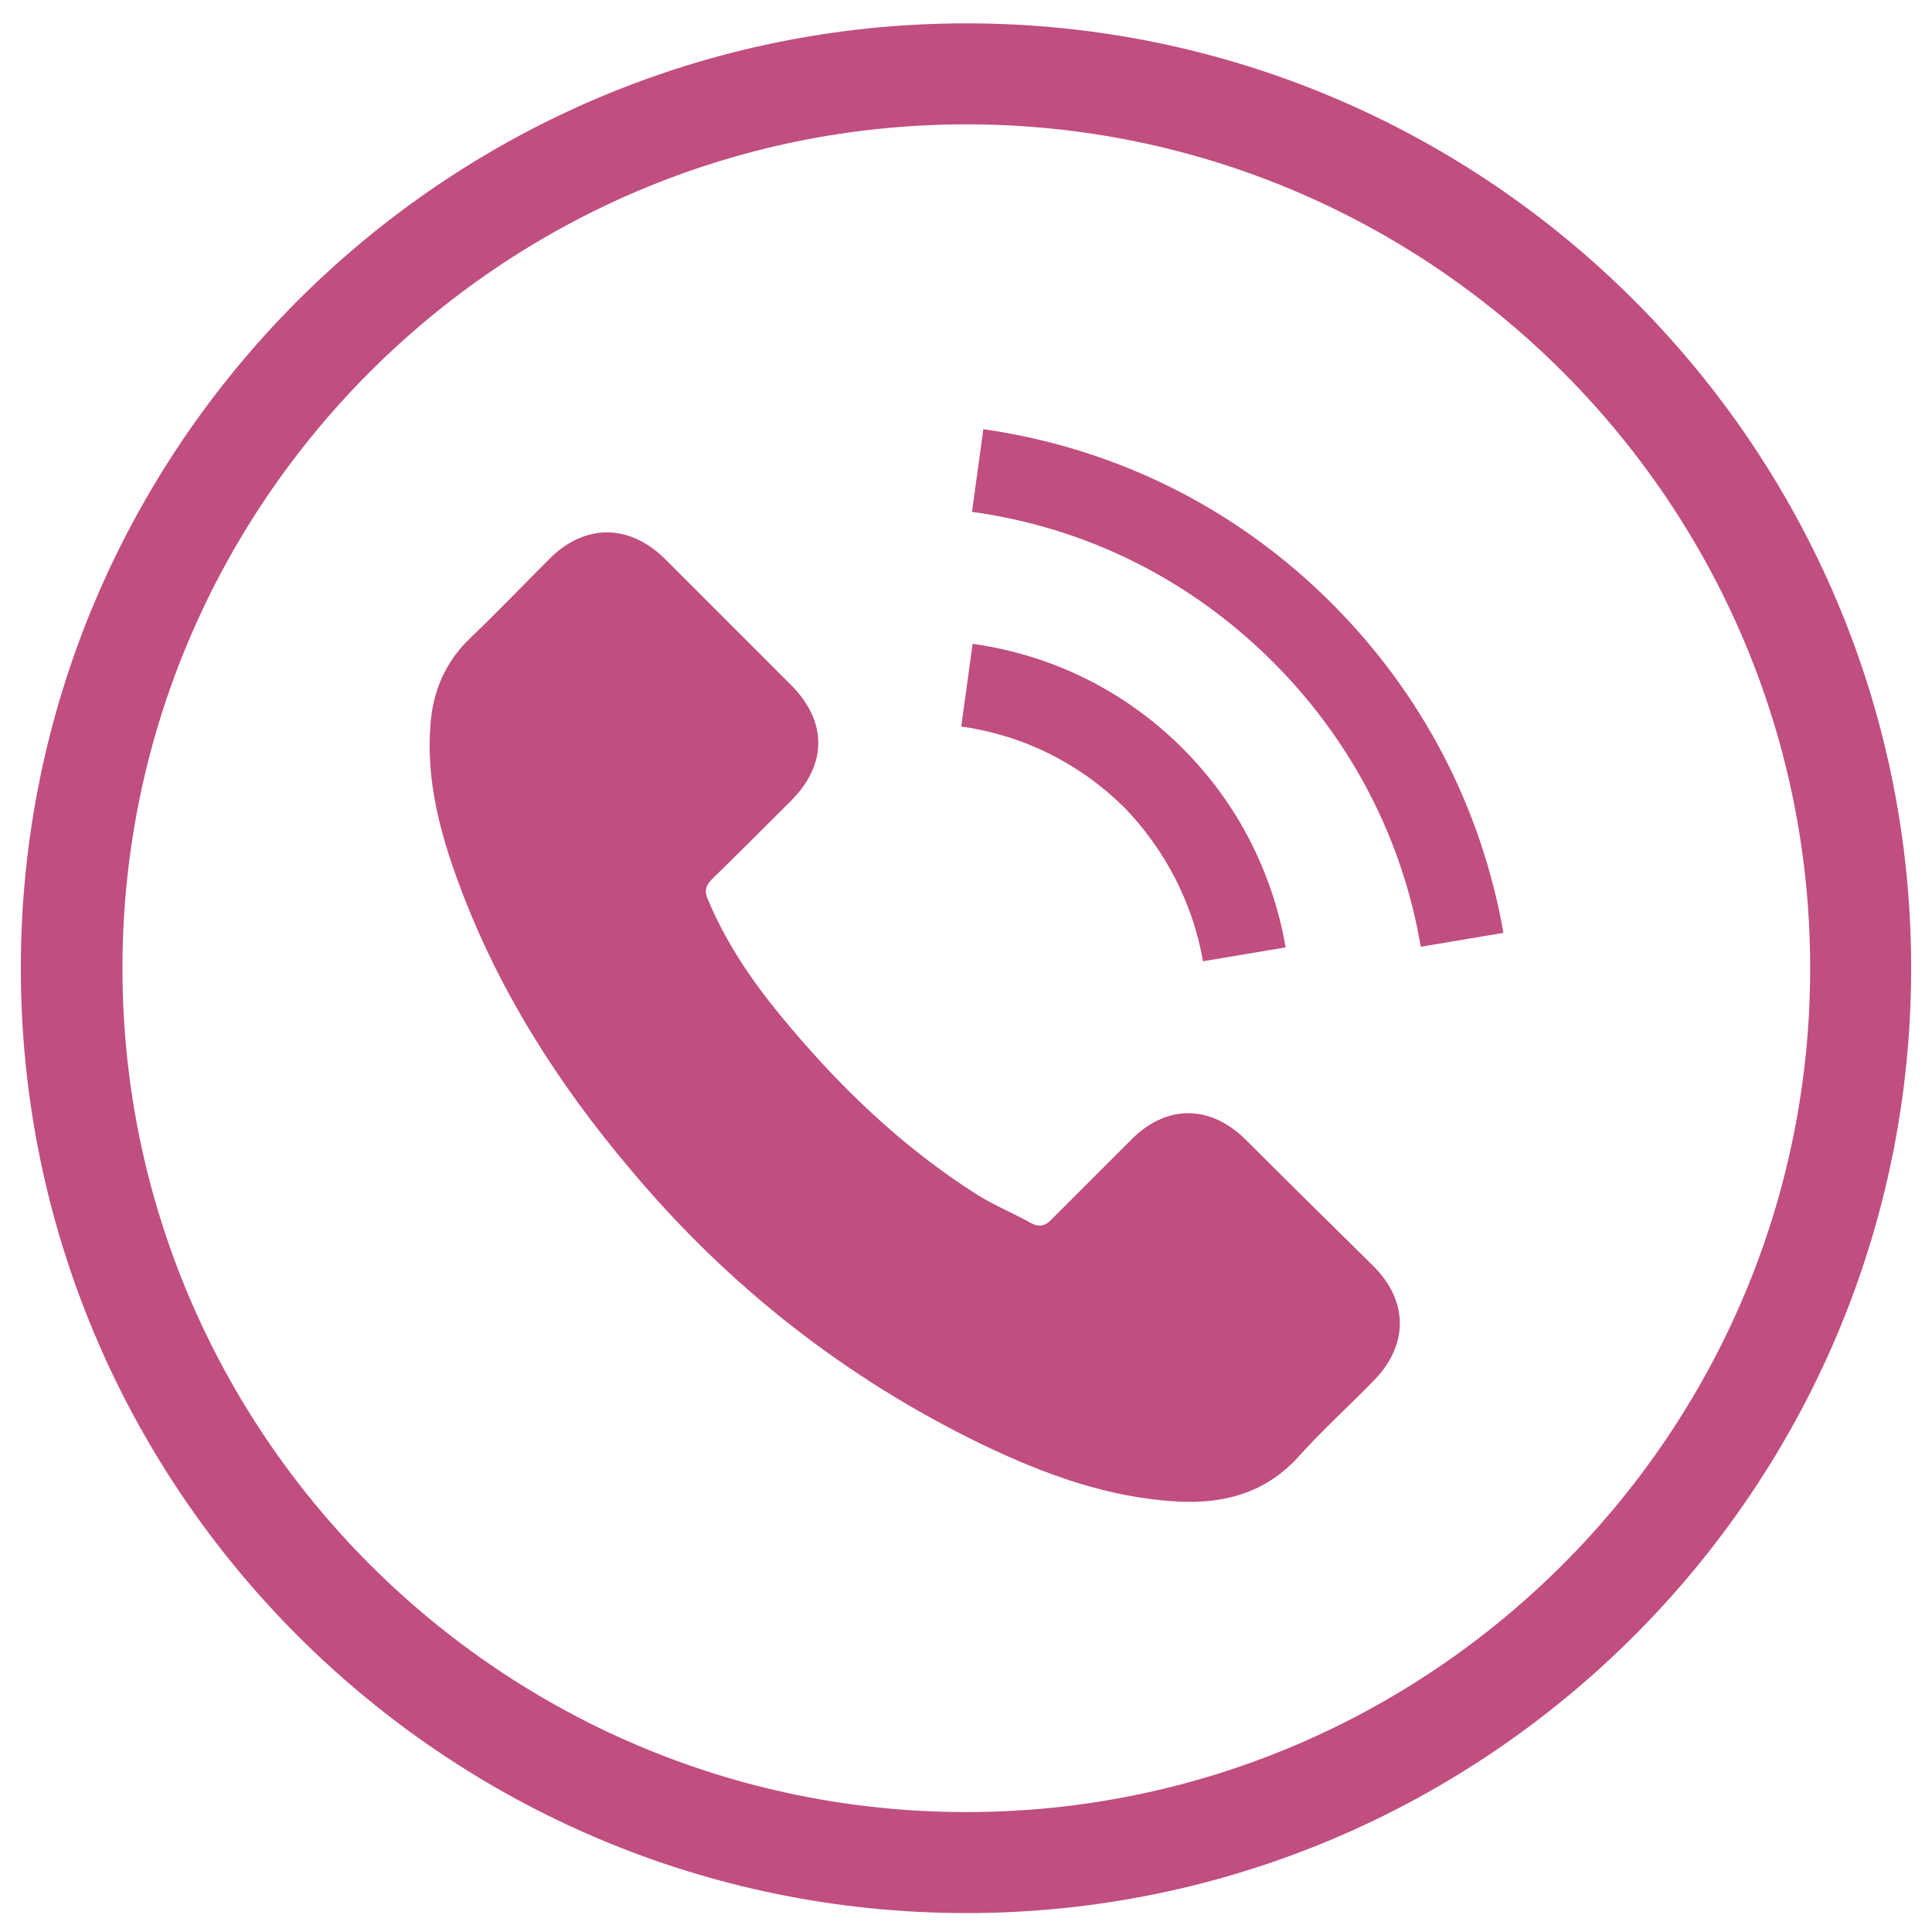
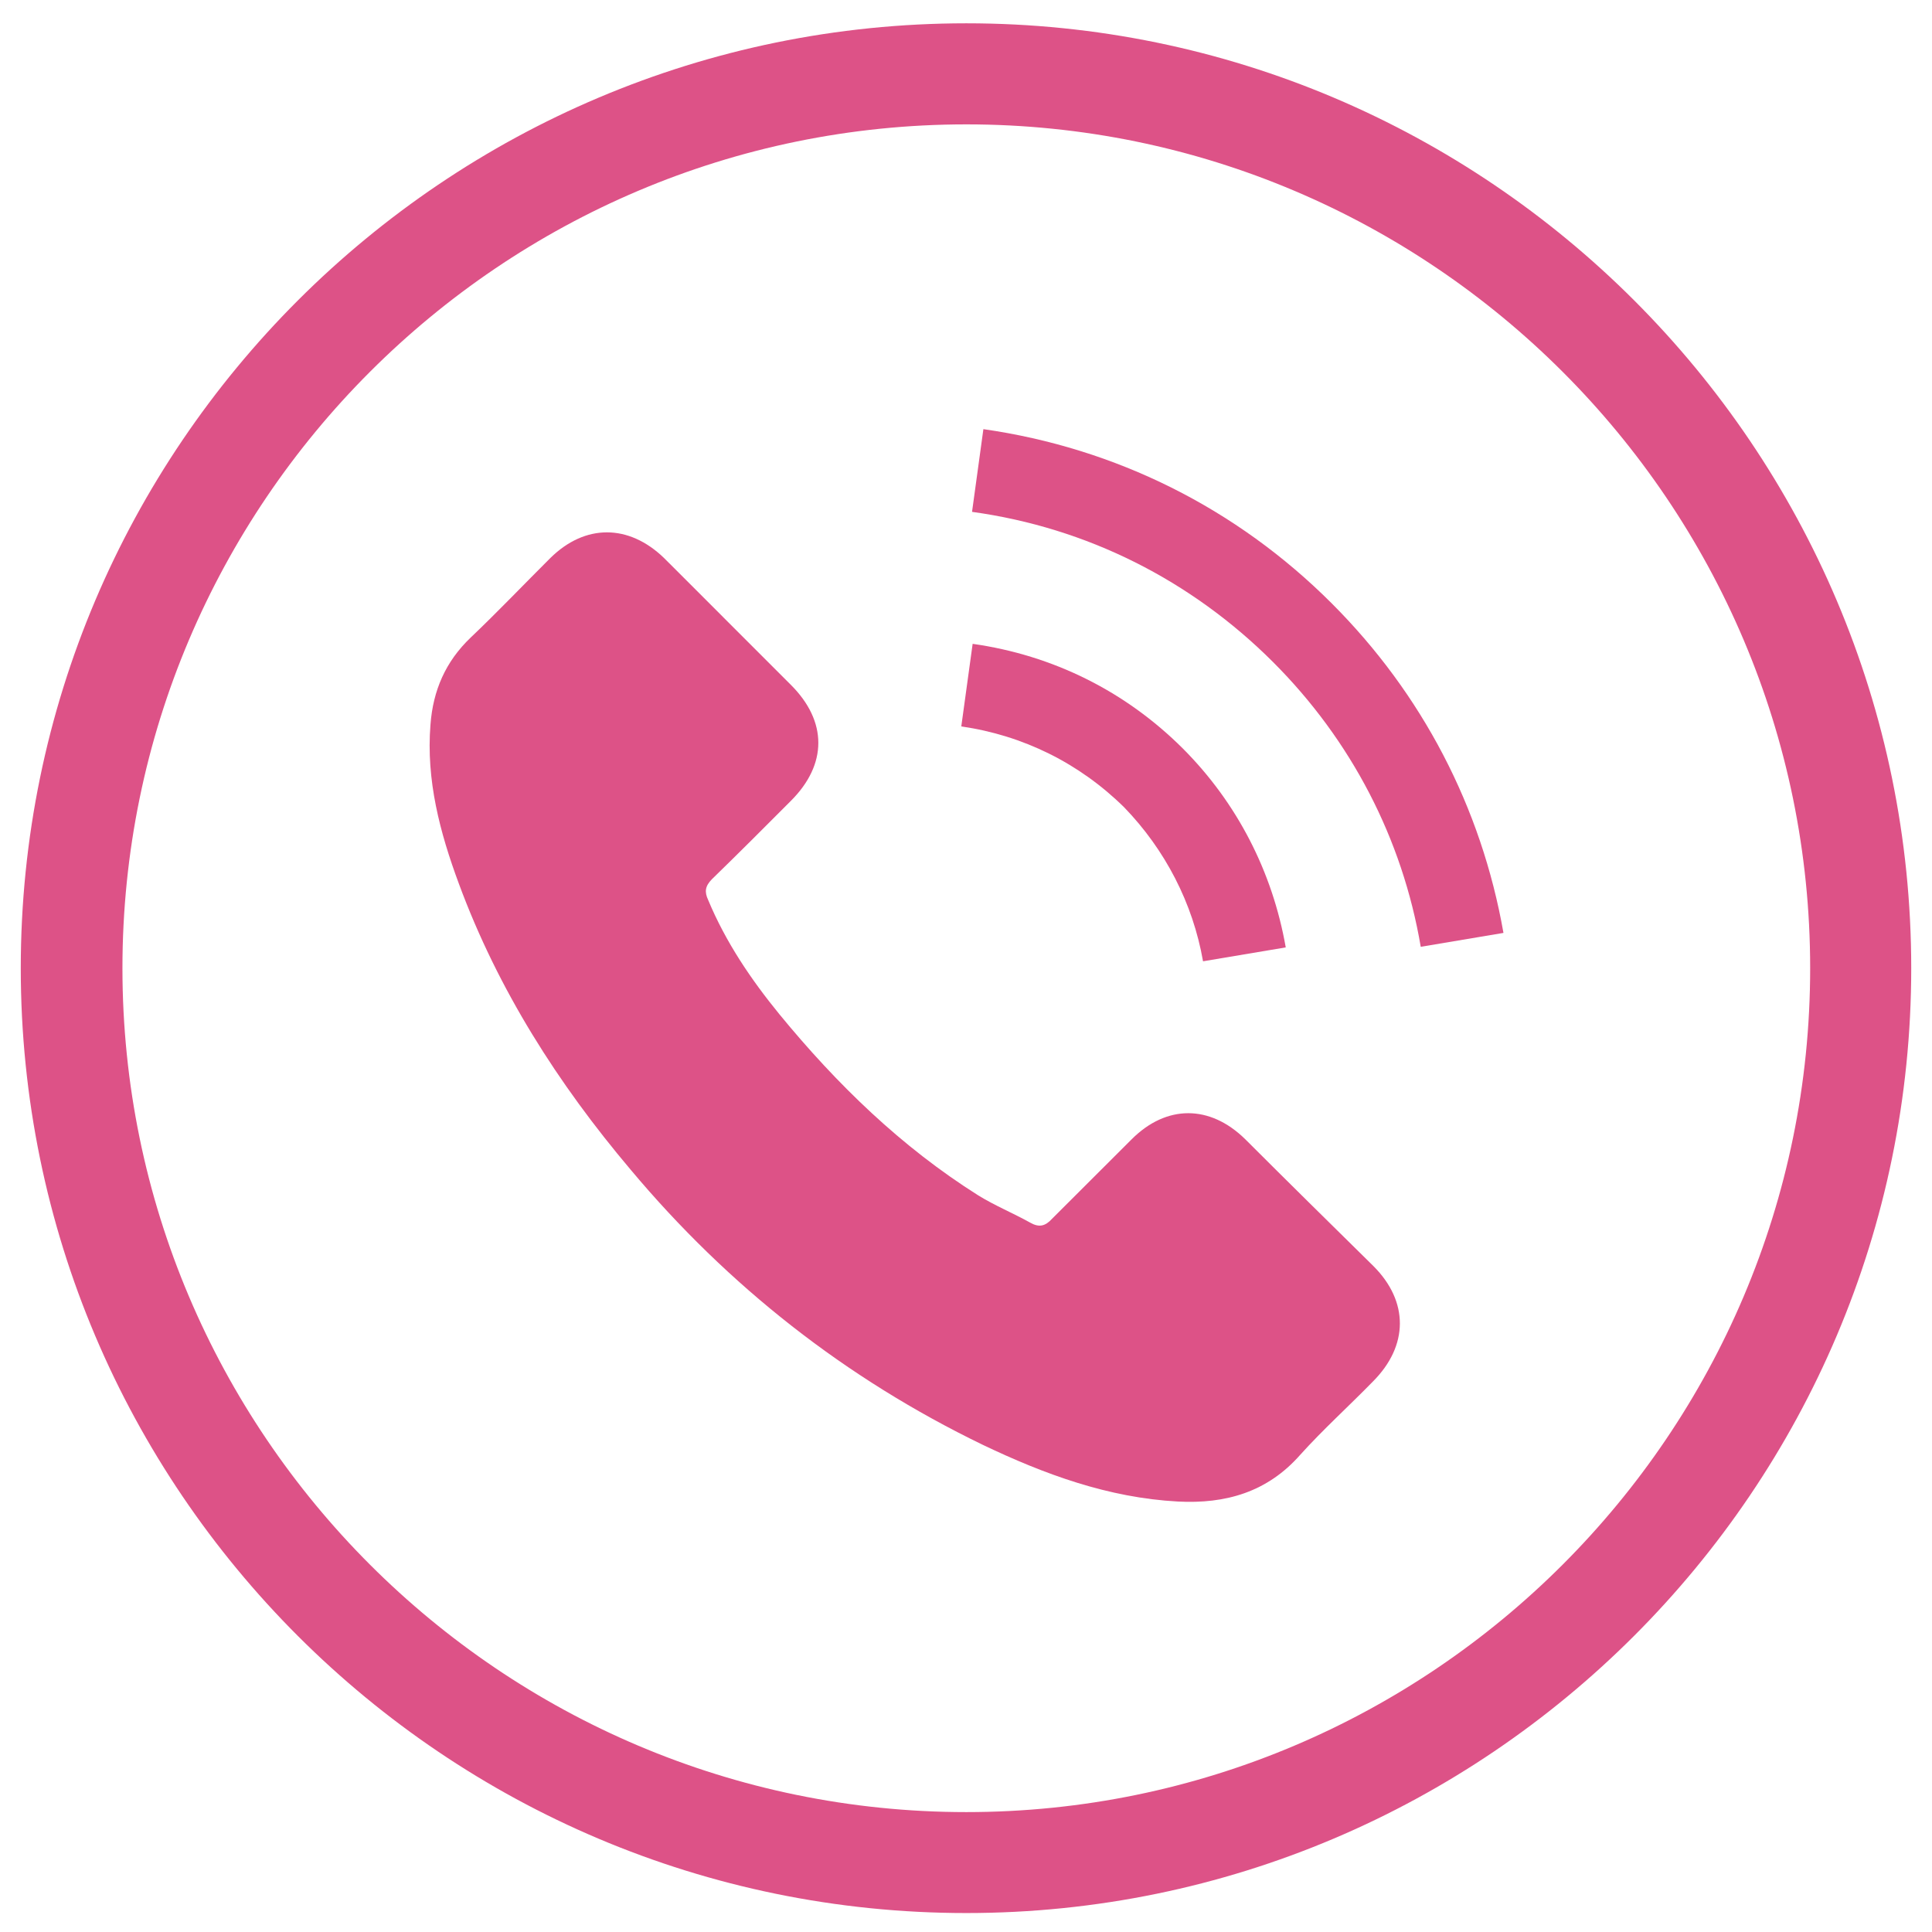
- <svg xmlns="http://www.w3.org/2000/svg" version="1.1" id="Capa_1" x="0px" y="0px" viewBox="0 0 306.1 306.1" style="enable-background:new 0 0 306.1 306.1;" xml:space="preserve">
-   <style type="text/css">
- 	.st0{fill:#c04e81;}
- </style>
-   <g>
-     <g>
-       <path class="st0" d="M197.3,180.5c-5.6-5.5-12.5-5.5-18,0c-4.2,4.2-8.4,8.4-12.6,12.6c-1.1,1.2-2.1,1.4-3.5,0.6    c-2.7-1.5-5.6-2.7-8.2-4.3c-12.2-7.7-22.4-17.6-31.5-28.7c-4.5-5.5-8.5-11.4-11.3-18.1c-0.6-1.3-0.5-2.2,0.6-3.3    c4.2-4.1,8.3-8.2,12.5-12.4c5.8-5.8,5.8-12.6,0-18.4c-3.3-3.3-6.6-6.6-9.9-9.9c-3.4-3.4-6.8-6.8-10.2-10.2c-5.6-5.4-12.5-5.4-18,0    c-4.2,4.2-8.3,8.5-12.6,12.6c-4,3.8-6,8.4-6.4,13.8c-0.7,8.8,1.5,17.1,4.5,25.2c6.2,16.8,15.7,31.7,27.2,45.3    c15.5,18.5,34.1,33.1,55.8,43.6c9.8,4.7,19.9,8.4,30.9,9c7.6,0.4,14.2-1.5,19.4-7.4c3.6-4,7.7-7.7,11.5-11.6    c5.7-5.7,5.7-12.7,0.1-18.3C210.9,194,204.1,187.3,197.3,180.5z" />
-       <path class="st0" d="M190.6,152.3l13.1-2.2c-2.1-12-7.7-22.9-16.3-31.5c-9.1-9.1-20.6-14.8-33.3-16.6l-1.8,13.1    c9.8,1.4,18.7,5.8,25.8,12.8C184.6,134.6,189,143.1,190.6,152.3z" />
-       <path class="st0" d="M211,95.6C195.9,80.5,176.8,71,155.8,68l-1.8,13.1c18.2,2.5,34.7,10.8,47.7,23.8c12.4,12.4,20.5,28,23.4,45.1    l13.1-2.2C234.7,127.9,225.3,109.9,211,95.6z" />
-     </g>
-   </g>
-   <g>
-     <path class="st0" d="M153.1,303.1C70.5,303.1,3.3,236,3.3,153.4S70.5,3.7,153.1,3.7s149.7,67.2,149.7,149.7   S235.6,303.1,153.1,303.1z M153.1,19.7c-73.7,0-133.7,60-133.7,133.7s60,133.7,133.7,133.7s133.7-60,133.7-133.7   S226.8,19.7,153.1,19.7z" />
-   </g>
+ <svg xmlns="http://www.w3.org/2000/svg" width="16" height="16" viewBox="0 0 16 16" fill="none">
+   <path d="M10.313 9.435C10.02 9.147 9.66 9.147 9.372 9.435C9.153 9.654 8.933 9.874 8.713 10.093C8.656 10.156 8.604 10.167 8.531 10.125C8.389 10.046 8.238 9.984 8.102 9.9C7.464 9.498 6.931 8.98 6.455 8.4C6.22 8.112 6.011 7.804 5.865 7.454C5.833 7.386 5.839 7.339 5.896 7.281C6.116 7.067 6.33 6.853 6.549 6.633C6.853 6.33 6.853 5.974 6.549 5.671C6.377 5.499 6.204 5.326 6.032 5.154C5.854 4.976 5.677 4.798 5.499 4.621C5.206 4.338 4.845 4.338 4.558 4.621C4.338 4.84 4.124 5.065 3.899 5.279C3.69 5.478 3.586 5.718 3.565 6.001C3.528 6.461 3.643 6.894 3.8 7.318C4.124 8.196 4.621 8.975 5.222 9.686C6.032 10.653 7.004 11.416 8.138 11.965C8.651 12.21 9.179 12.404 9.754 12.435C10.151 12.456 10.496 12.357 10.768 12.048C10.956 11.839 11.17 11.646 11.369 11.442C11.667 11.144 11.667 10.778 11.374 10.485C11.024 10.14 10.668 9.79 10.313 9.435Z" fill="#DD5287" />
+   <path d="M9.963 7.961L10.648 7.846C10.538 7.219 10.245 6.649 9.796 6.199C9.32 5.724 8.719 5.426 8.055 5.332L7.961 6.016C8.473 6.09 8.938 6.32 9.309 6.685C9.649 7.036 9.879 7.48 9.963 7.961Z" fill="#DD5287" />
+   <path d="M11.029 4.997C10.24 4.208 9.241 3.711 8.144 3.554L8.05 4.239C9.001 4.37 9.863 4.804 10.543 5.483C11.191 6.131 11.614 6.947 11.766 7.841L12.451 7.726C12.268 6.685 11.777 5.745 11.029 4.997Z" fill="#DD5287" />
+   <path d="M8.003 15.843C3.685 15.843 0.172 12.336 0.172 8.018C0.172 3.701 3.685 0.193 8.003 0.193C12.32 0.193 15.828 3.706 15.828 8.018C15.828 12.331 12.315 15.843 8.003 15.843ZM8.003 1.03C4.15 1.03 1.014 4.166 1.014 8.018C1.014 11.871 4.15 15.007 8.003 15.007C11.855 15.007 14.991 11.871 14.991 8.018C14.991 4.166 11.855 1.03 8.003 1.03Z" fill="#DD5287" />
</svg>
